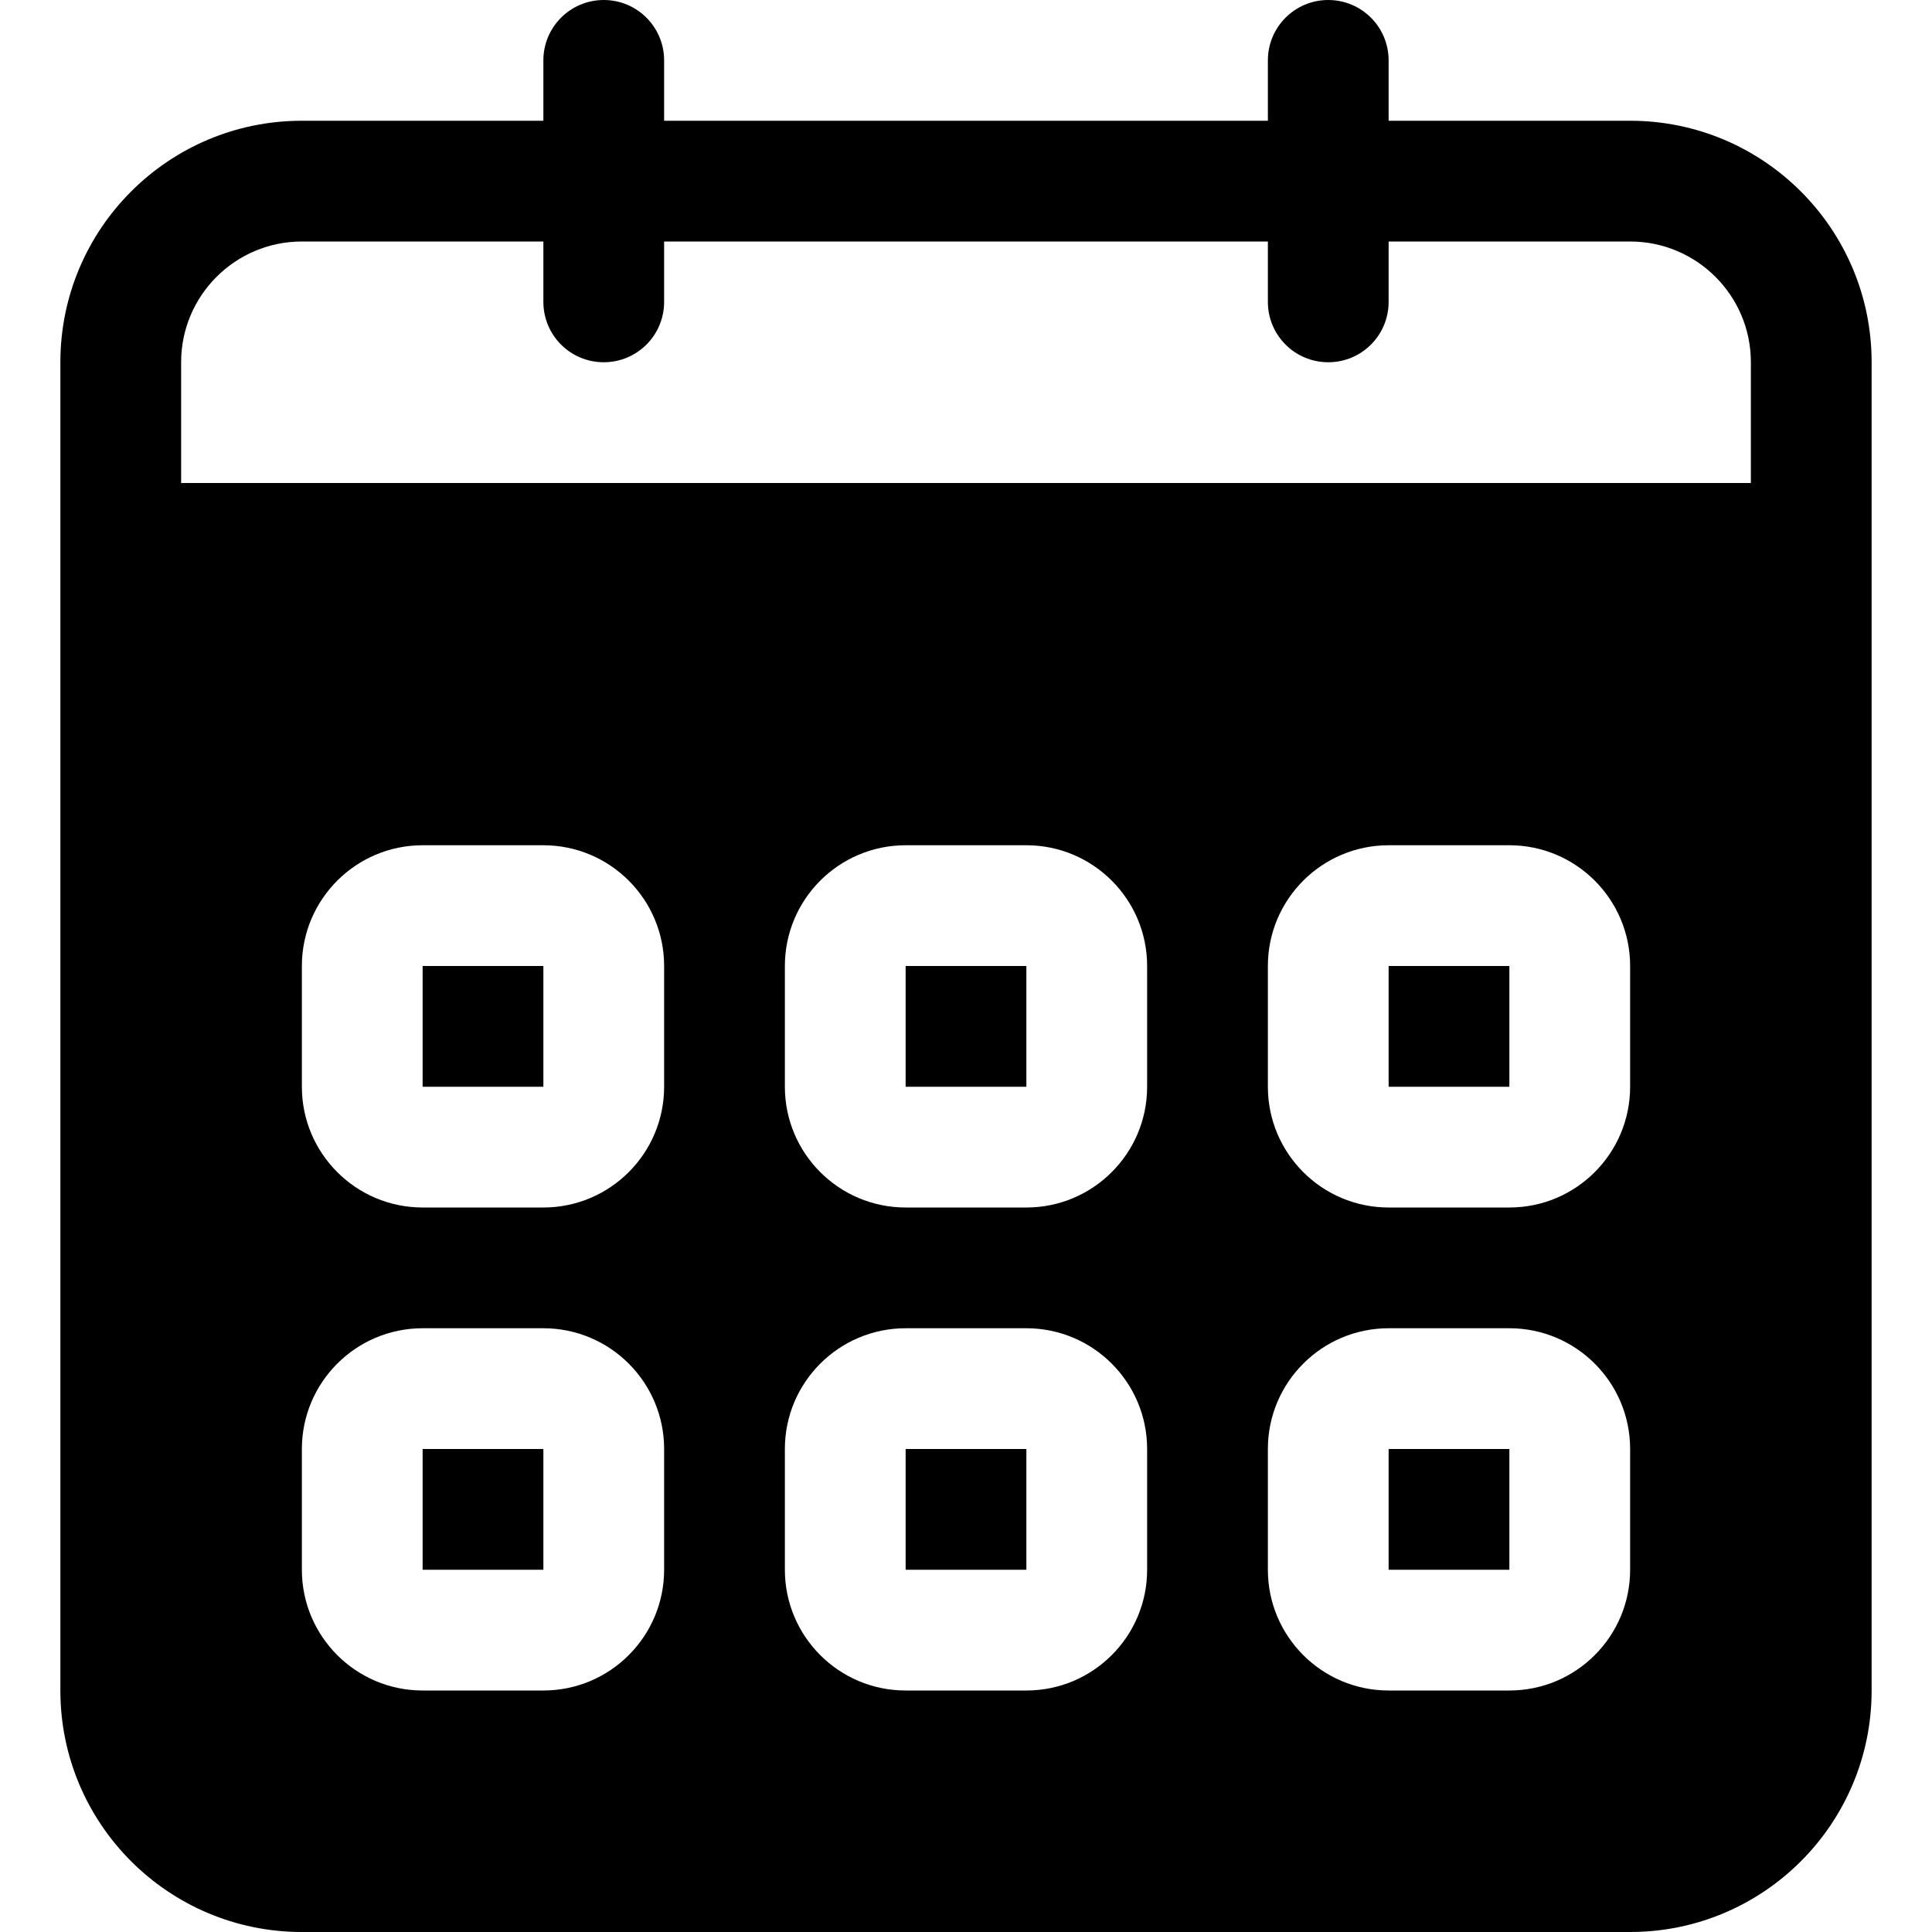
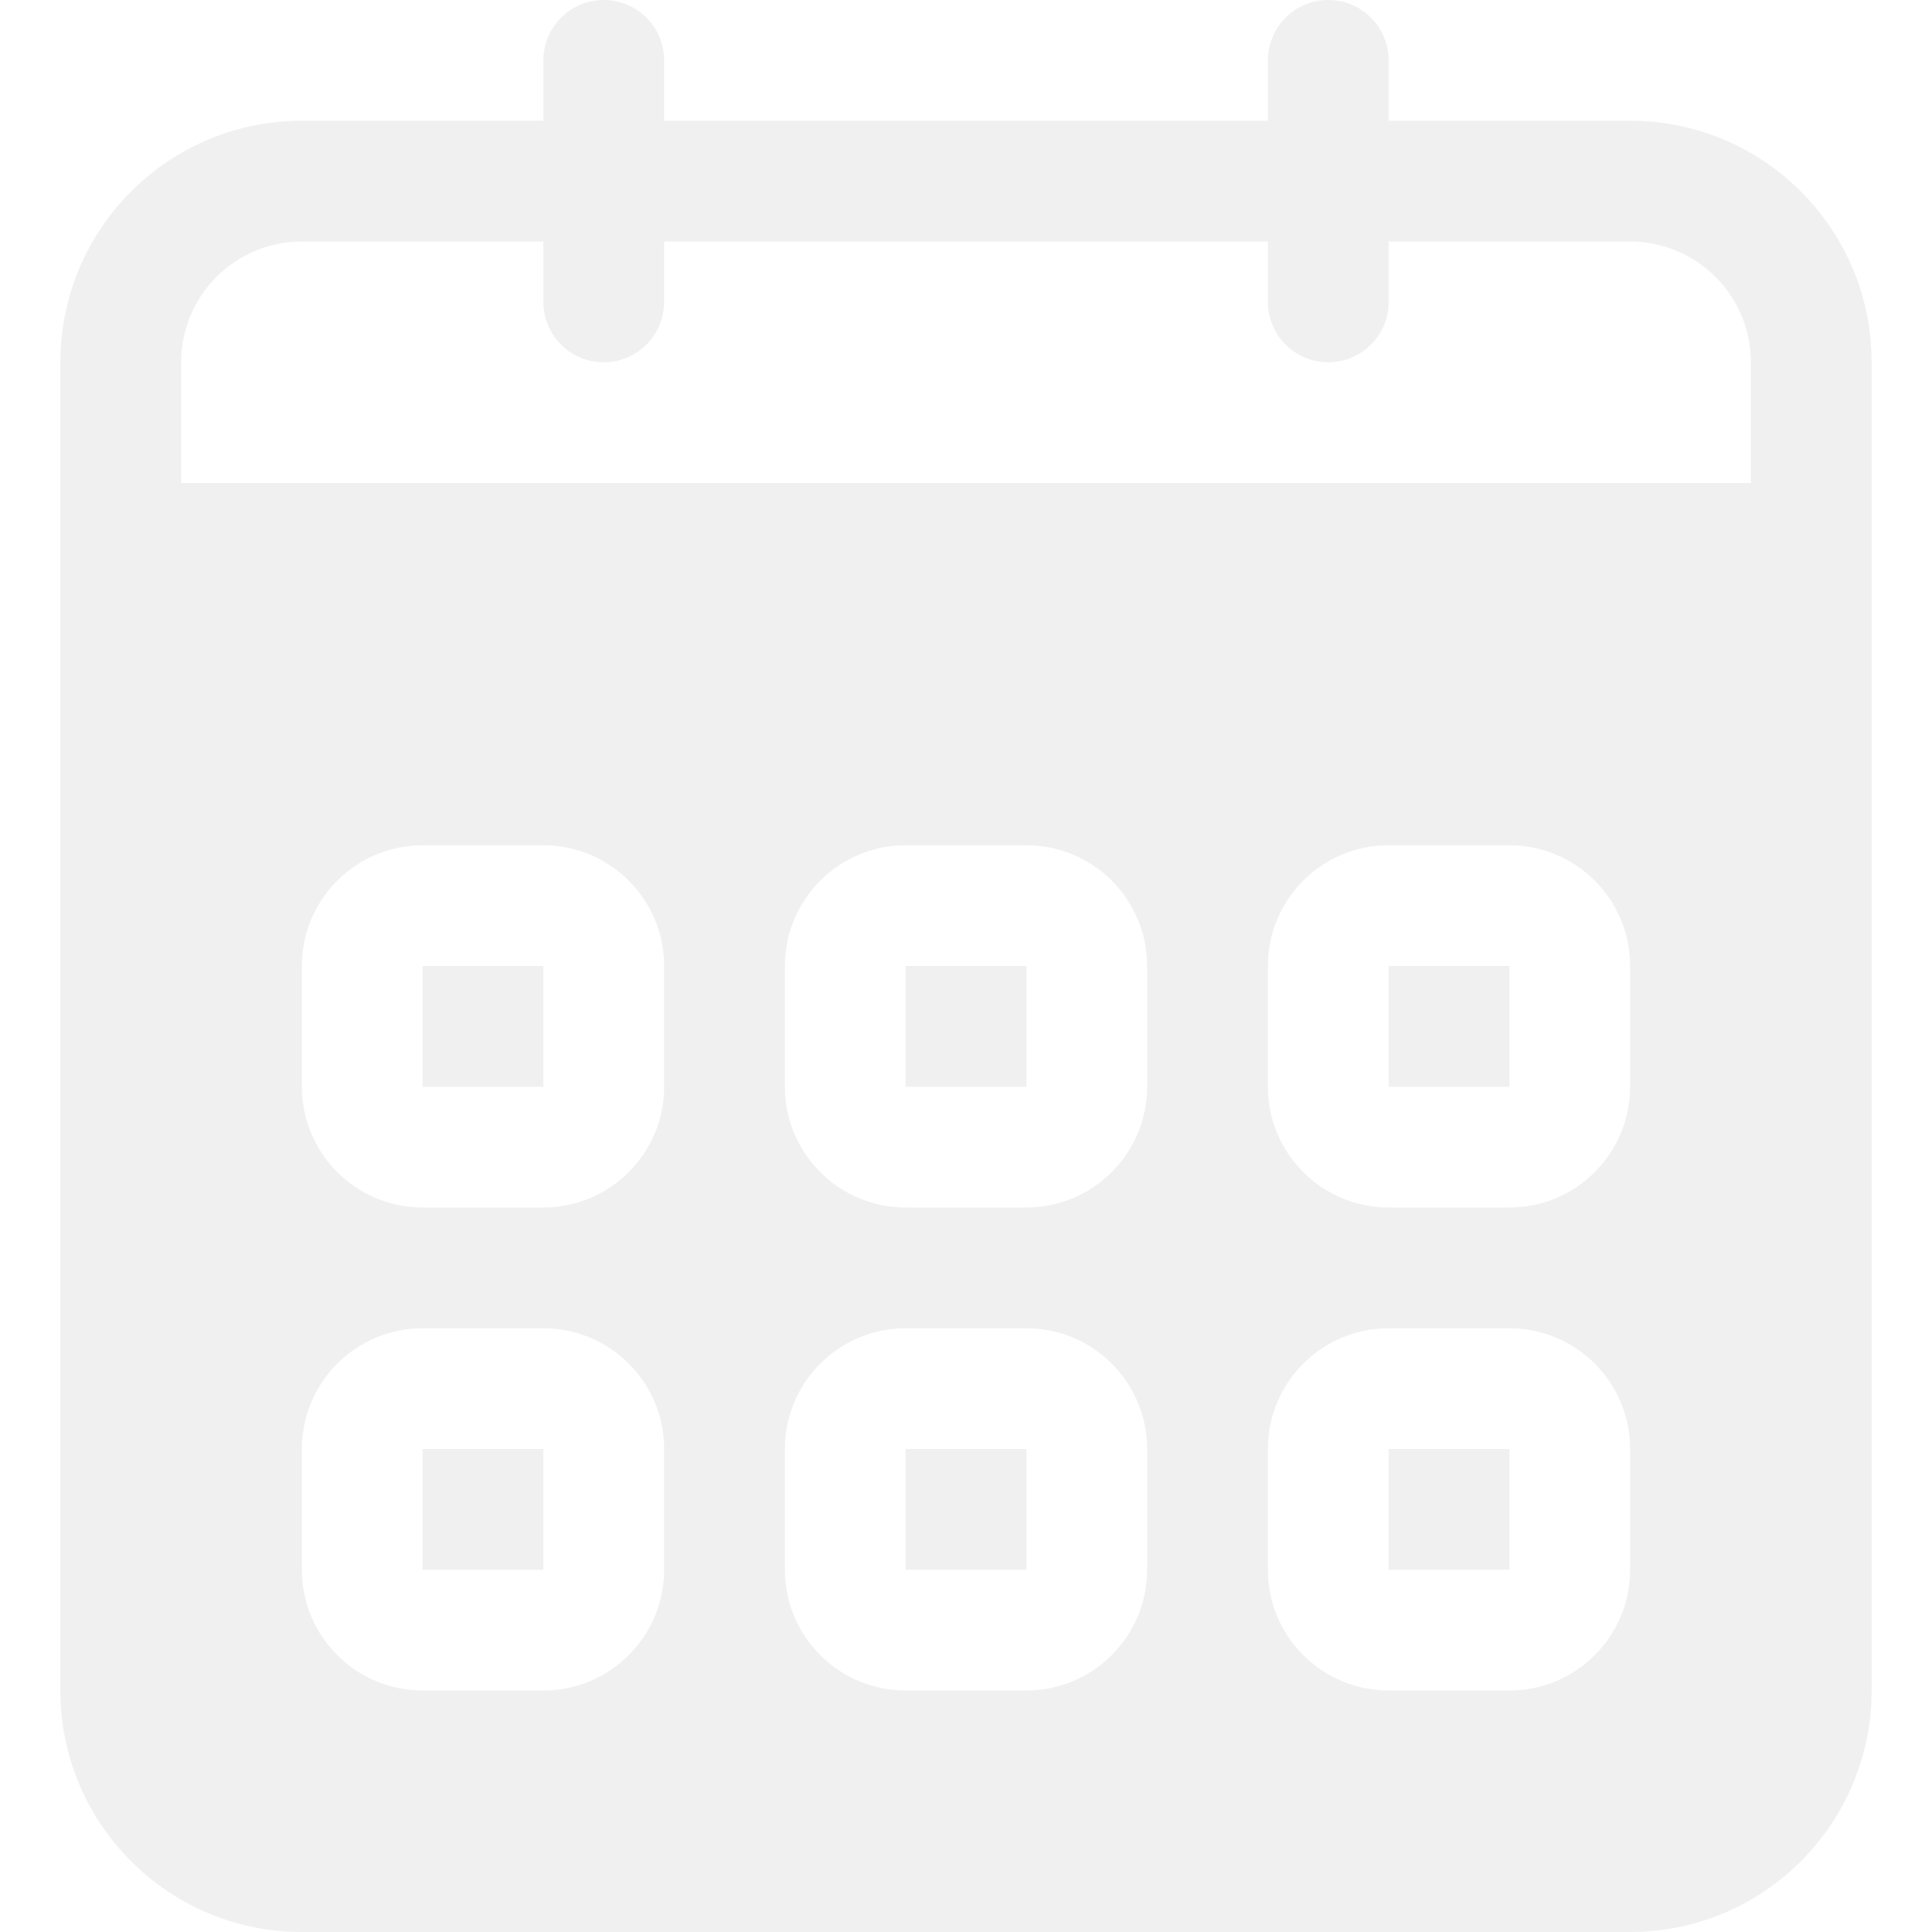
<svg xmlns="http://www.w3.org/2000/svg" width="800px" height="800px" viewBox="-1 0 32 32" version="1.1">
  <defs>

</defs>
  <g id="Page-1" stroke="none" stroke-width="1" fill="none" fill-rule="evenodd">
-     <g id="Icon-Set-Filled" transform="translate(-311, -361)" fill="#000000">
+     <g id="Icon-Set-Filled" transform="translate(-311, -361)" fill="#f0f0f0">
      <path d="M325,379 L327,379 L327,377 L325,377 L325,379 Z M325,387 L327,387 L327,385 L325,385 L325,387 Z M333,379 L335,379 L335,377 L333,377 L333,379 Z M333,387 L335,387 L335,385 L333,385 L333,387 Z M317,387 L319,387 L319,385 L317,385 L317,387 Z M339,369 L313,369 L313,367 C313,365.896 313.896,365 315,365 L319,365 L319,366 C319,366.553 319.447,367 320,367 C320.553,367 321,366.553 321,366 L321,365 L331,365 L331,366 C331,366.553 331.447,367 332,367 C332.553,367 333,366.553 333,366 L333,365 L337,365 C338.104,365 339,365.896 339,367 L339,369 L339,369 Z M337,379 C337,380.104 336.104,381 335,381 L333,381 C331.896,381 331,380.104 331,379 L331,377 C331,375.896 331.896,375 333,375 L335,375 C336.104,375 337,375.896 337,377 L337,379 L337,379 Z M337,387 C337,388.104 336.104,389 335,389 L333,389 C331.896,389 331,388.104 331,387 L331,385 C331,383.896 331.896,383 333,383 L335,383 C336.104,383 337,383.896 337,385 L337,387 L337,387 Z M329,379 C329,380.104 328.104,381 327,381 L325,381 C323.896,381 323,380.104 323,379 L323,377 C323,375.896 323.896,375 325,375 L327,375 C328.104,375 329,375.896 329,377 L329,379 L329,379 Z M329,387 C329,388.104 328.104,389 327,389 L325,389 C323.896,389 323,388.104 323,387 L323,385 C323,383.896 323.896,383 325,383 L327,383 C328.104,383 329,383.896 329,385 L329,387 L329,387 Z M321,379 C321,380.104 320.104,381 319,381 L317,381 C315.896,381 315,380.104 315,379 L315,377 C315,375.896 315.896,375 317,375 L319,375 C320.104,375 321,375.896 321,377 L321,379 L321,379 Z M321,387 C321,388.104 320.104,389 319,389 L317,389 C315.896,389 315,388.104 315,387 L315,385 C315,383.896 315.896,383 317,383 L319,383 C320.104,383 321,383.896 321,385 L321,387 L321,387 Z M337,363 L333,363 L333,362 C333,361.448 332.553,361 332,361 C331.447,361 331,361.448 331,362 L331,363 L321,363 L321,362 C321,361.448 320.553,361 320,361 C319.447,361 319,361.448 319,362 L319,363 L315,363 C312.791,363 311,364.791 311,367 L311,389 C311,391.209 312.791,393 315,393 L337,393 C339.209,393 341,391.209 341,389 L341,367 C341,364.791 339.209,363 337,363 L337,363 Z M317,379 L319,379 L319,377 L317,377 L317,379 Z" id="calendar">

</path>
    </g>
  </g>
</svg>
